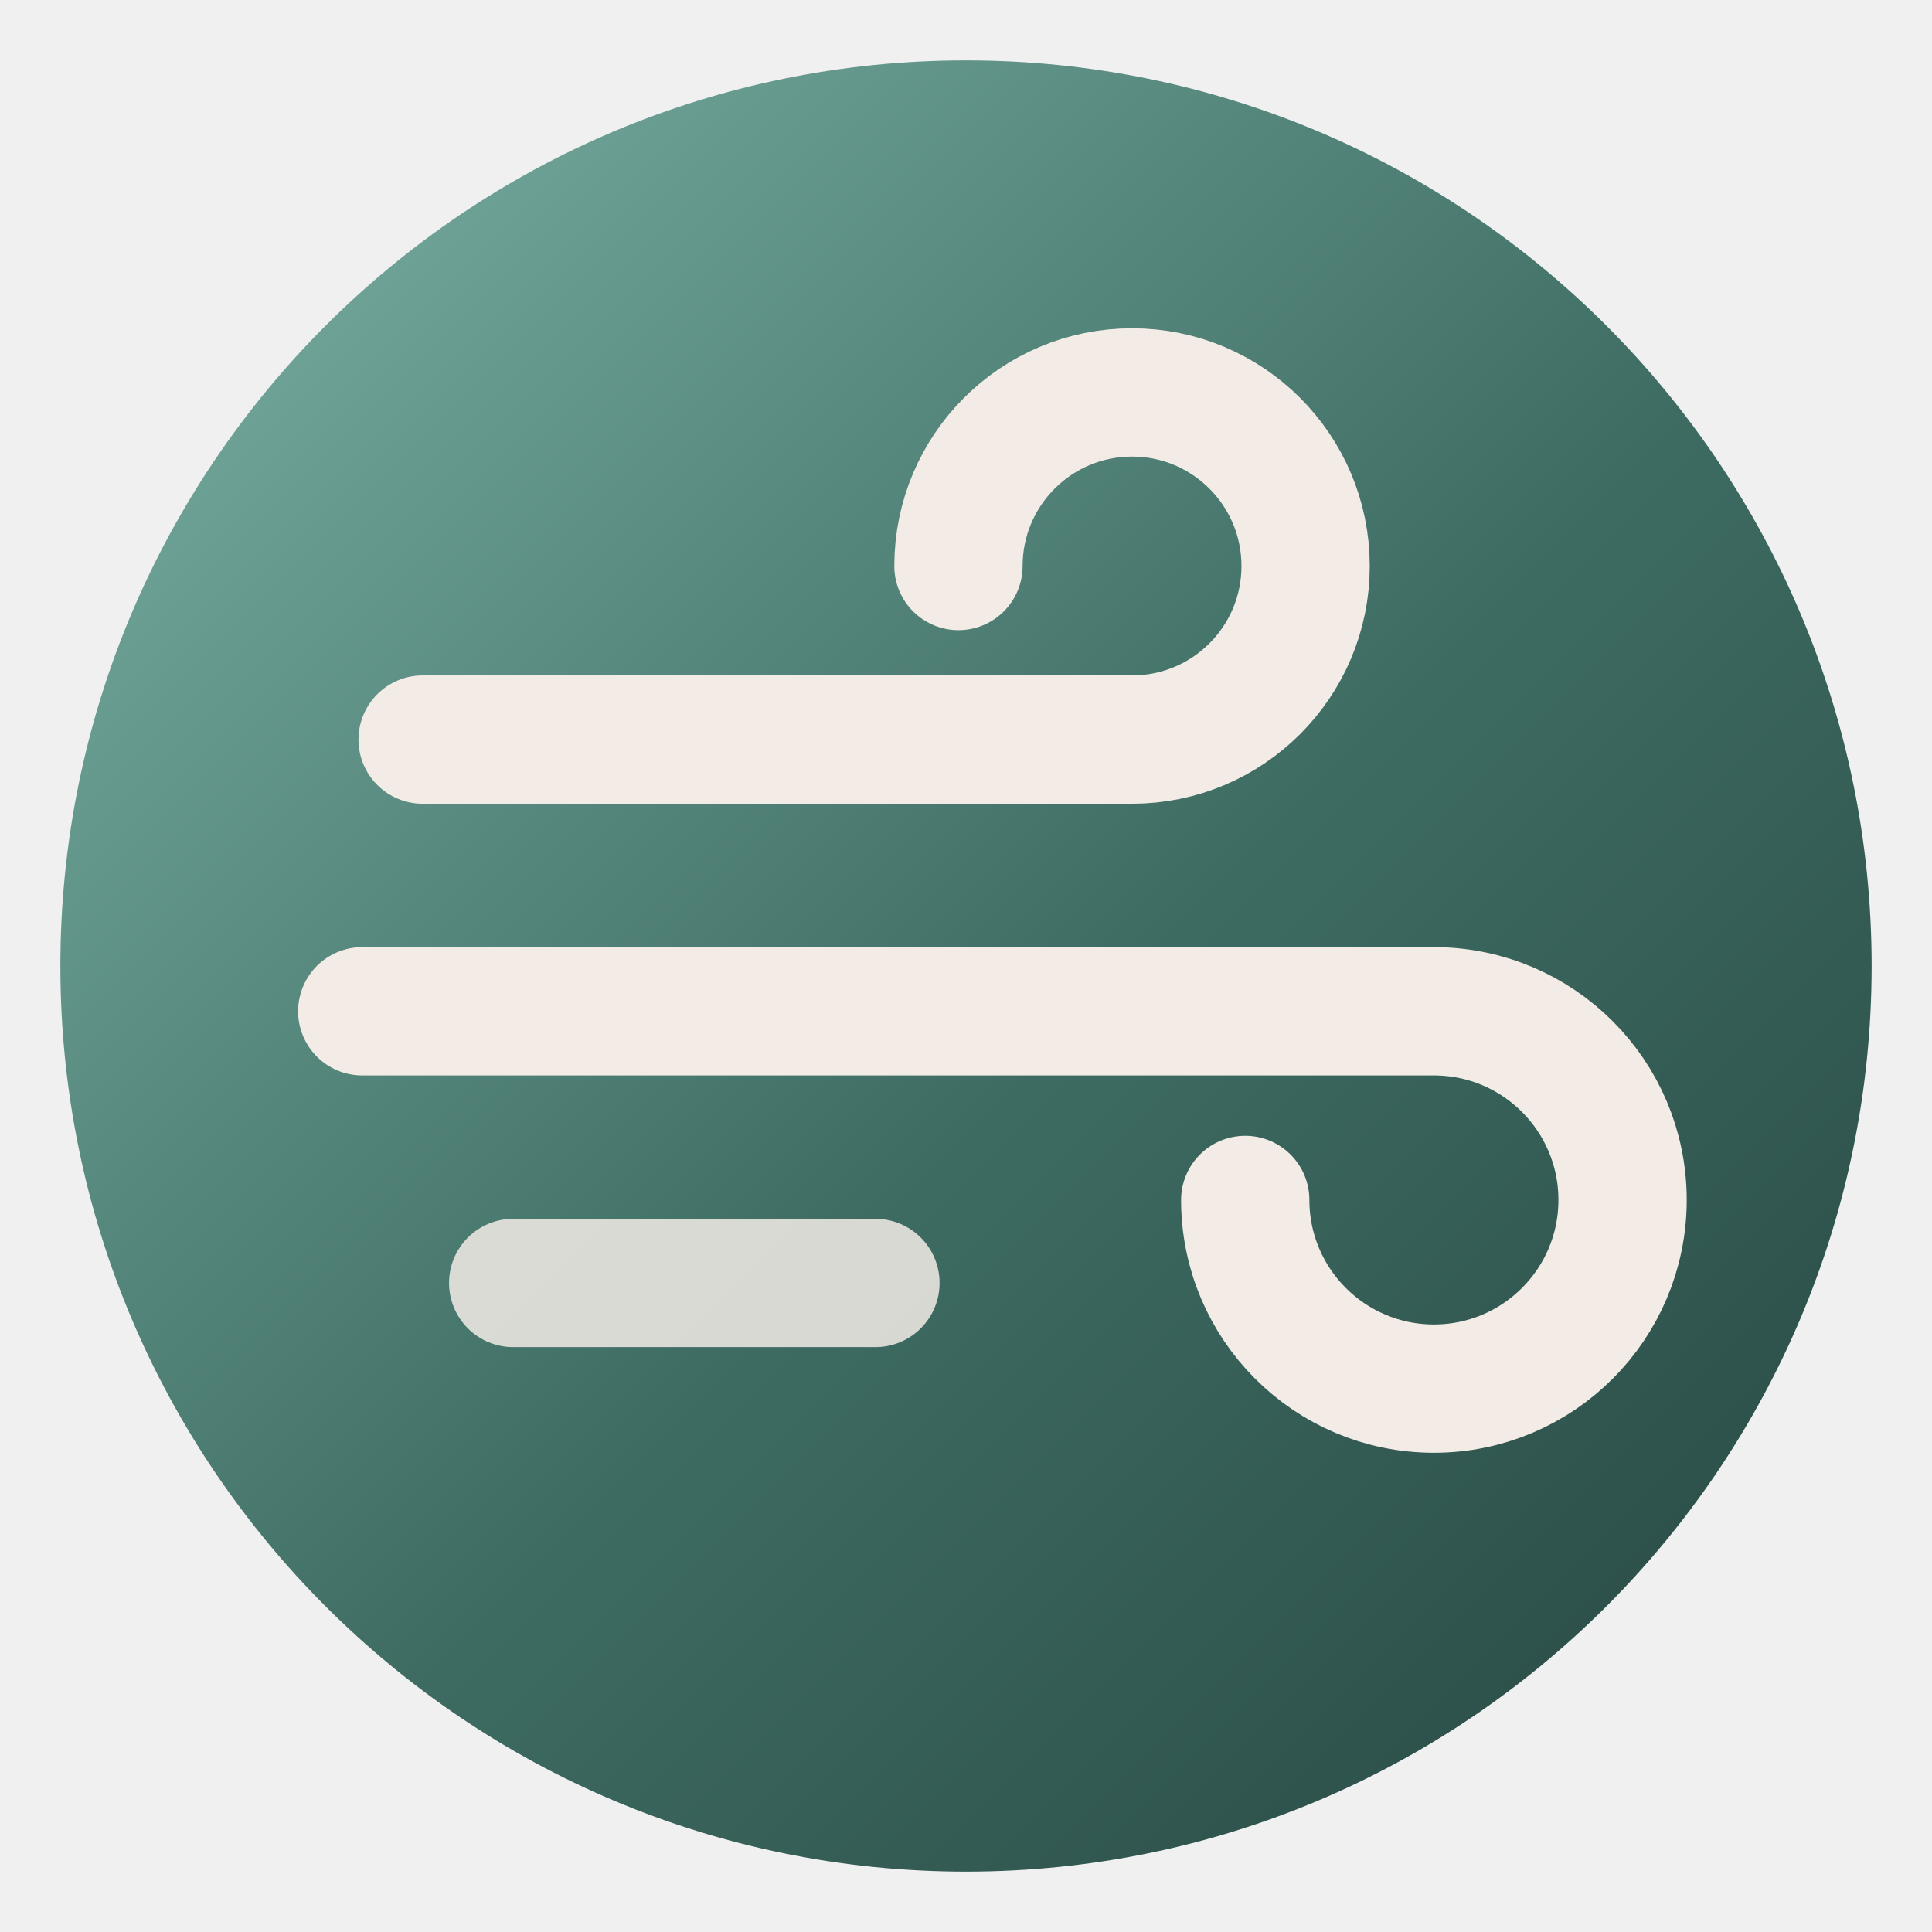
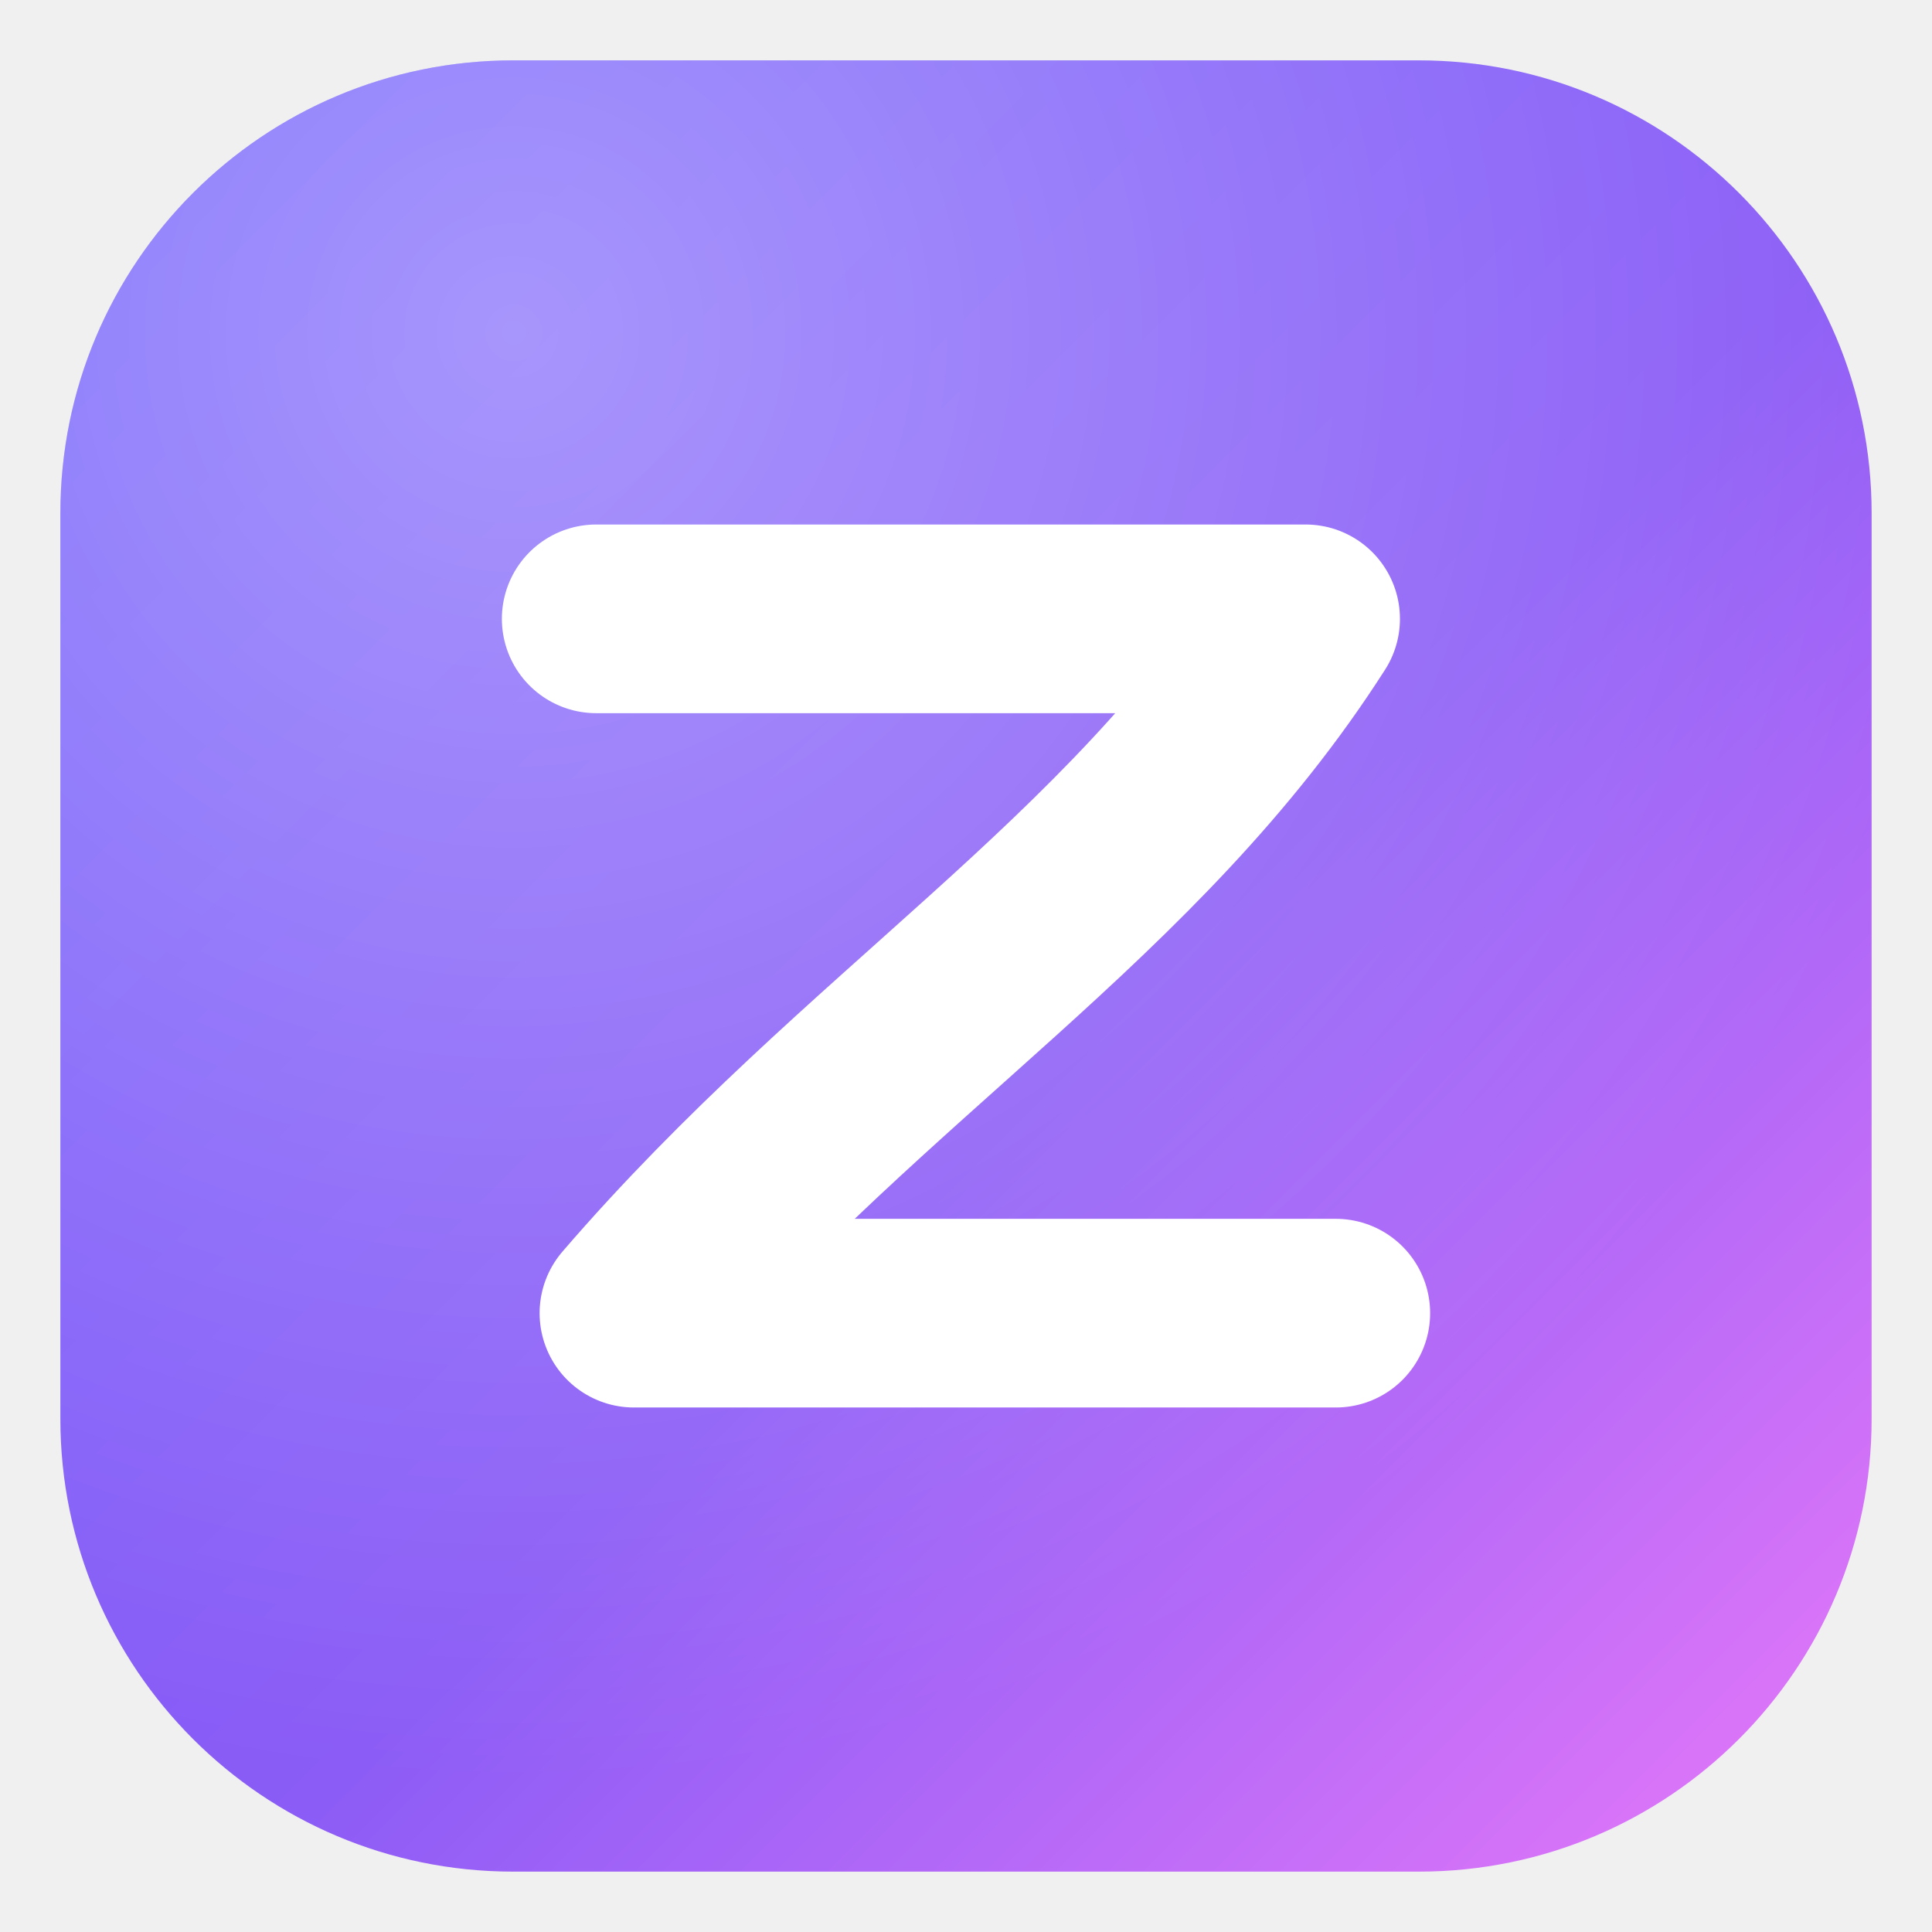
<svg xmlns="http://www.w3.org/2000/svg" viewBox="0 0 512 512">
  <defs>
    <linearGradient id="bg" x1="0" y1="0" x2="1" y2="1">
-       <stop offset="0" stop-color="#7FB5A8" />
-       <stop offset="0.55" stop-color="#3D6B62" />
-       <stop offset="1" stop-color="#264540" />
+       <stop offset="0" stop-color="#6D5DFC" />
+       <stop offset="0.55" stop-color="#8B5CF6" />
+       <stop offset="1" stop-color="#E879F9" />
    </linearGradient>
+     <radialGradient id="luz" cx="0.25" cy="0.15" r="0.8">
+       <stop offset="0" stop-color="#FFFFFF" stop-opacity="0.35" />
+       <stop offset="1" stop-color="#FFFFFF" stop-opacity="0" />
+     </radialGradient>
  </defs>
-   <circle cx="256" cy="256" r="240" fill="url(#bg)" />
-   <g fill="none" stroke="#F3ECE6" stroke-linecap="round" stroke-width="34">
-     <path d="M112 196 H300 a46 46 0 1 0 -46 -46" />
-     <path d="M96 268 H380 a50 50 0 1 1 -50 50" />
-     <path d="M136 340 H232" opacity="0.85" />
-   </g>
+   <rect x="16" y="16" width="480" height="480" rx="120" fill="url(#bg)" />
+   <rect x="16" y="16" width="480" height="480" rx="120" fill="url(#luz)" />
+   <path d="M158 164 H346 C300 236 230 276 168 348 H354" fill="none" stroke="#FFFFFF" stroke-width="50" stroke-linecap="round" stroke-linejoin="round" />
</svg>
